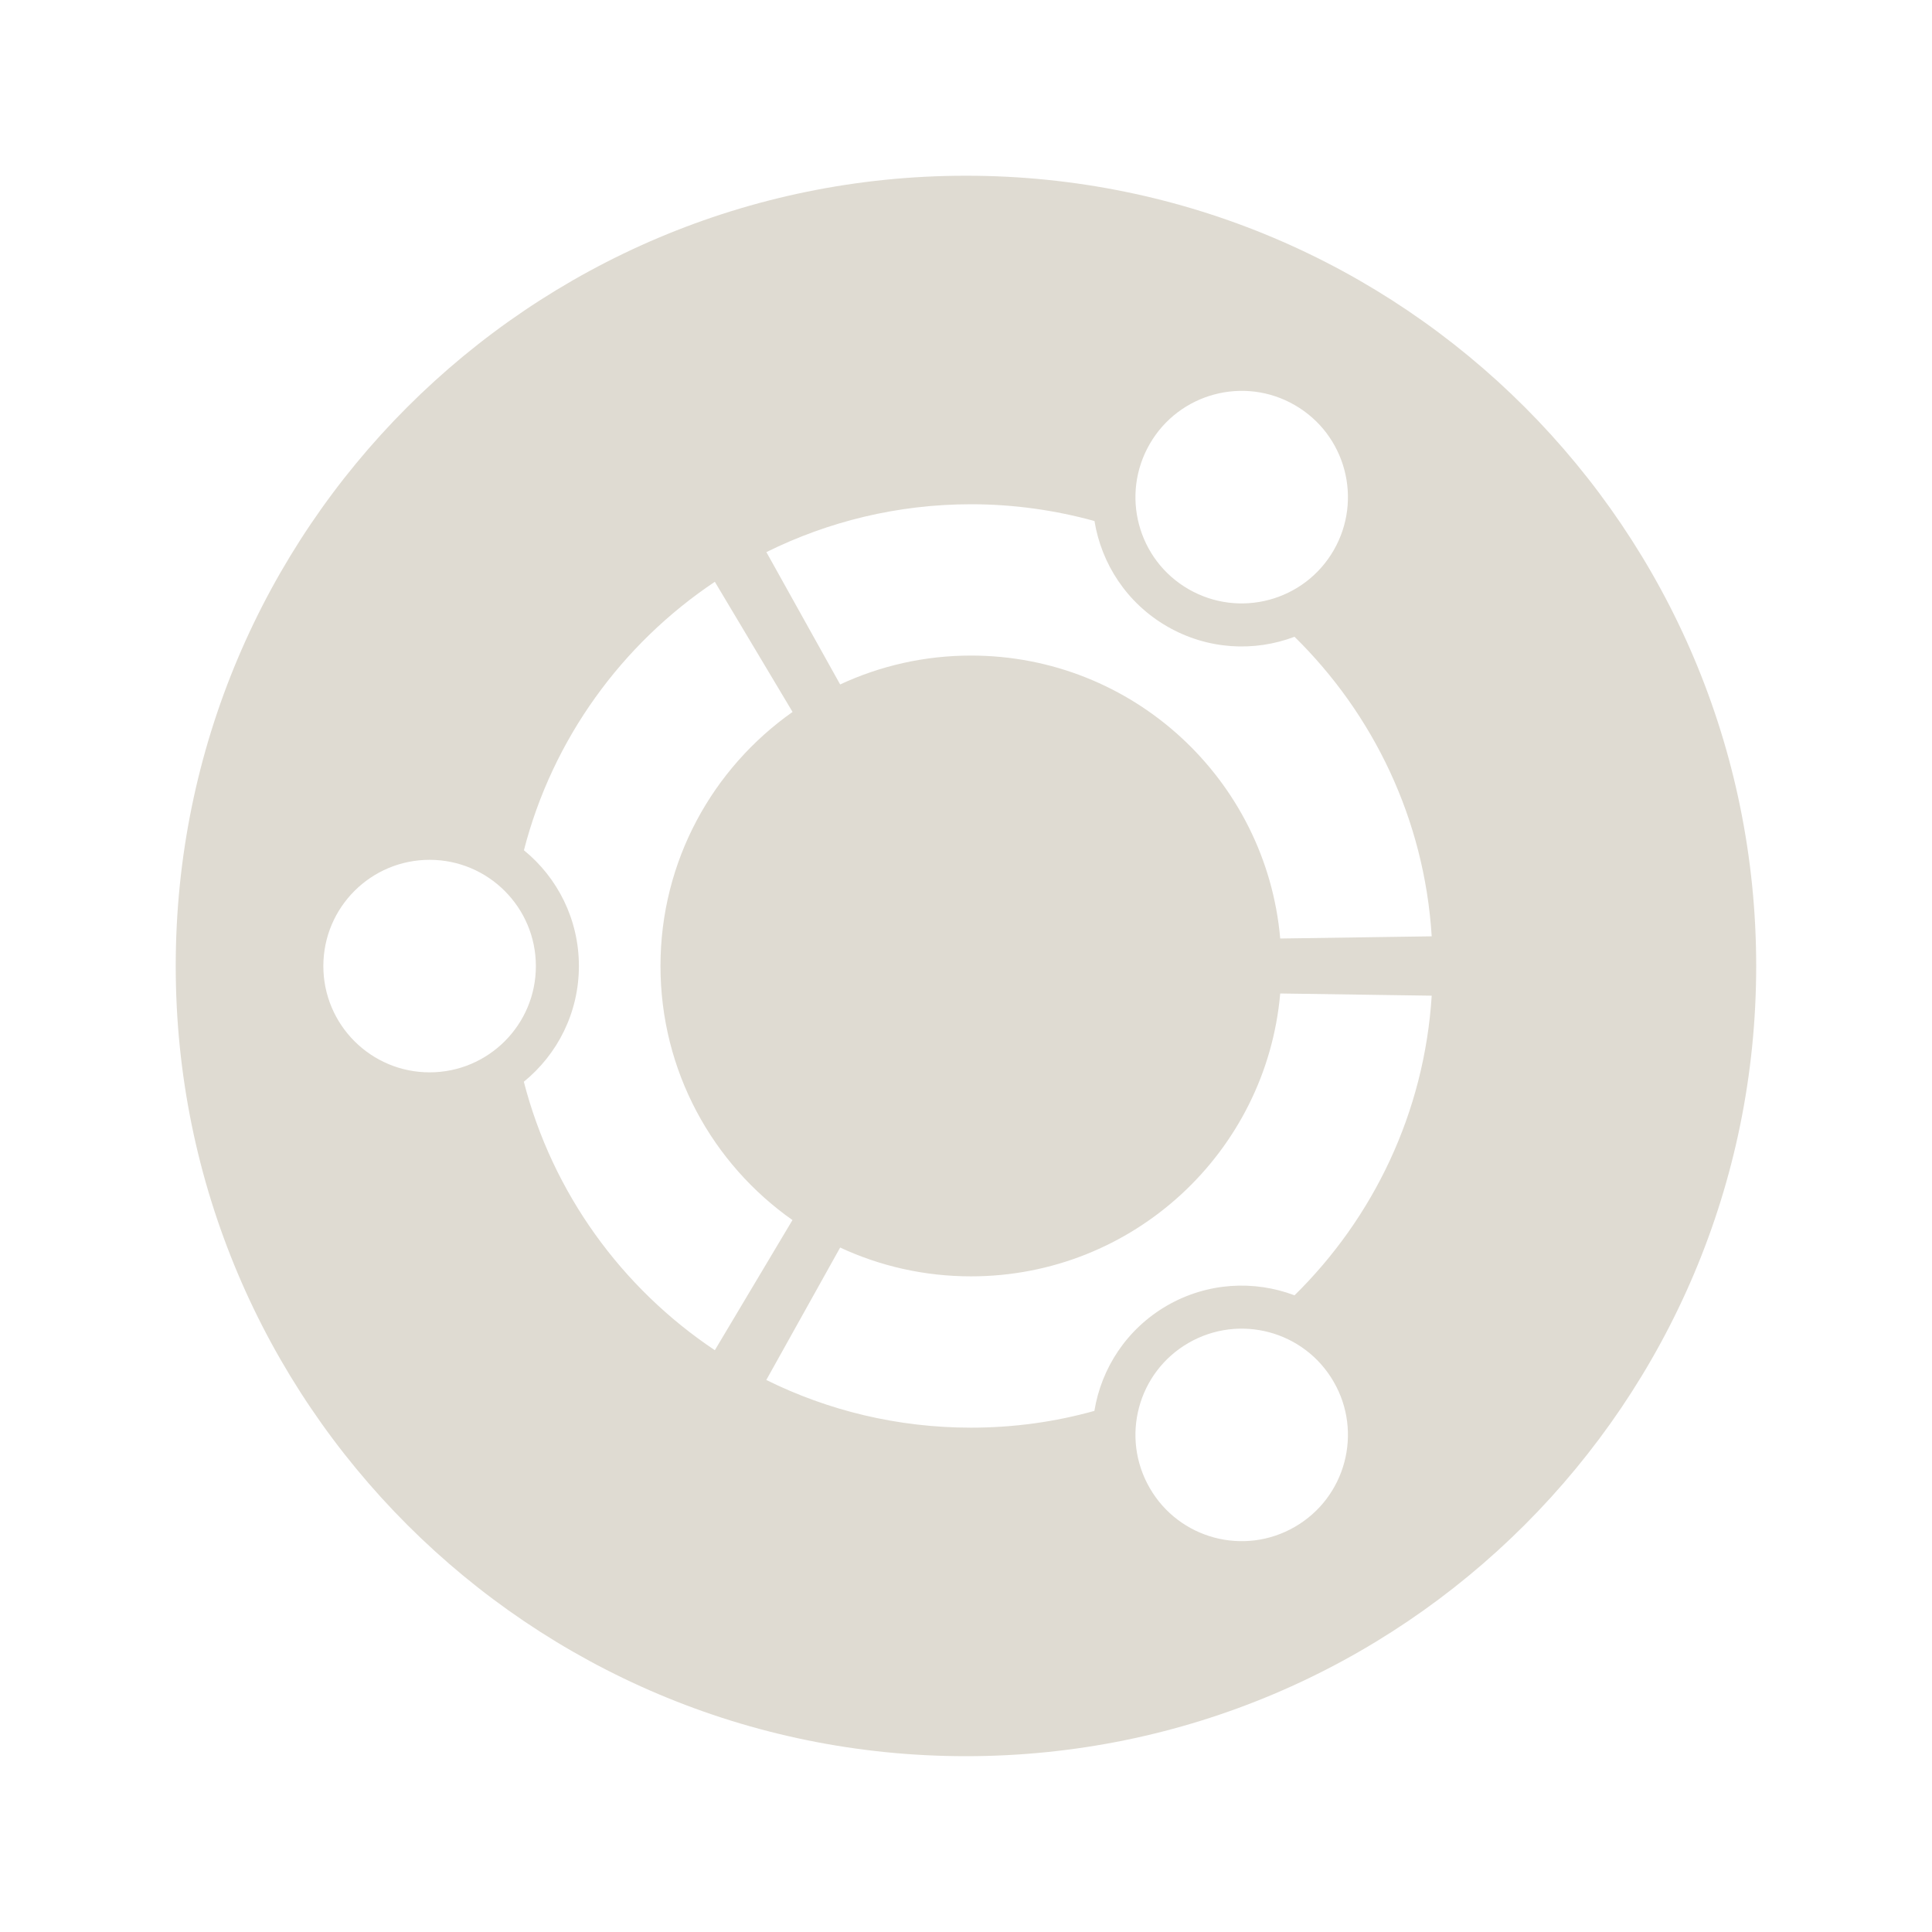
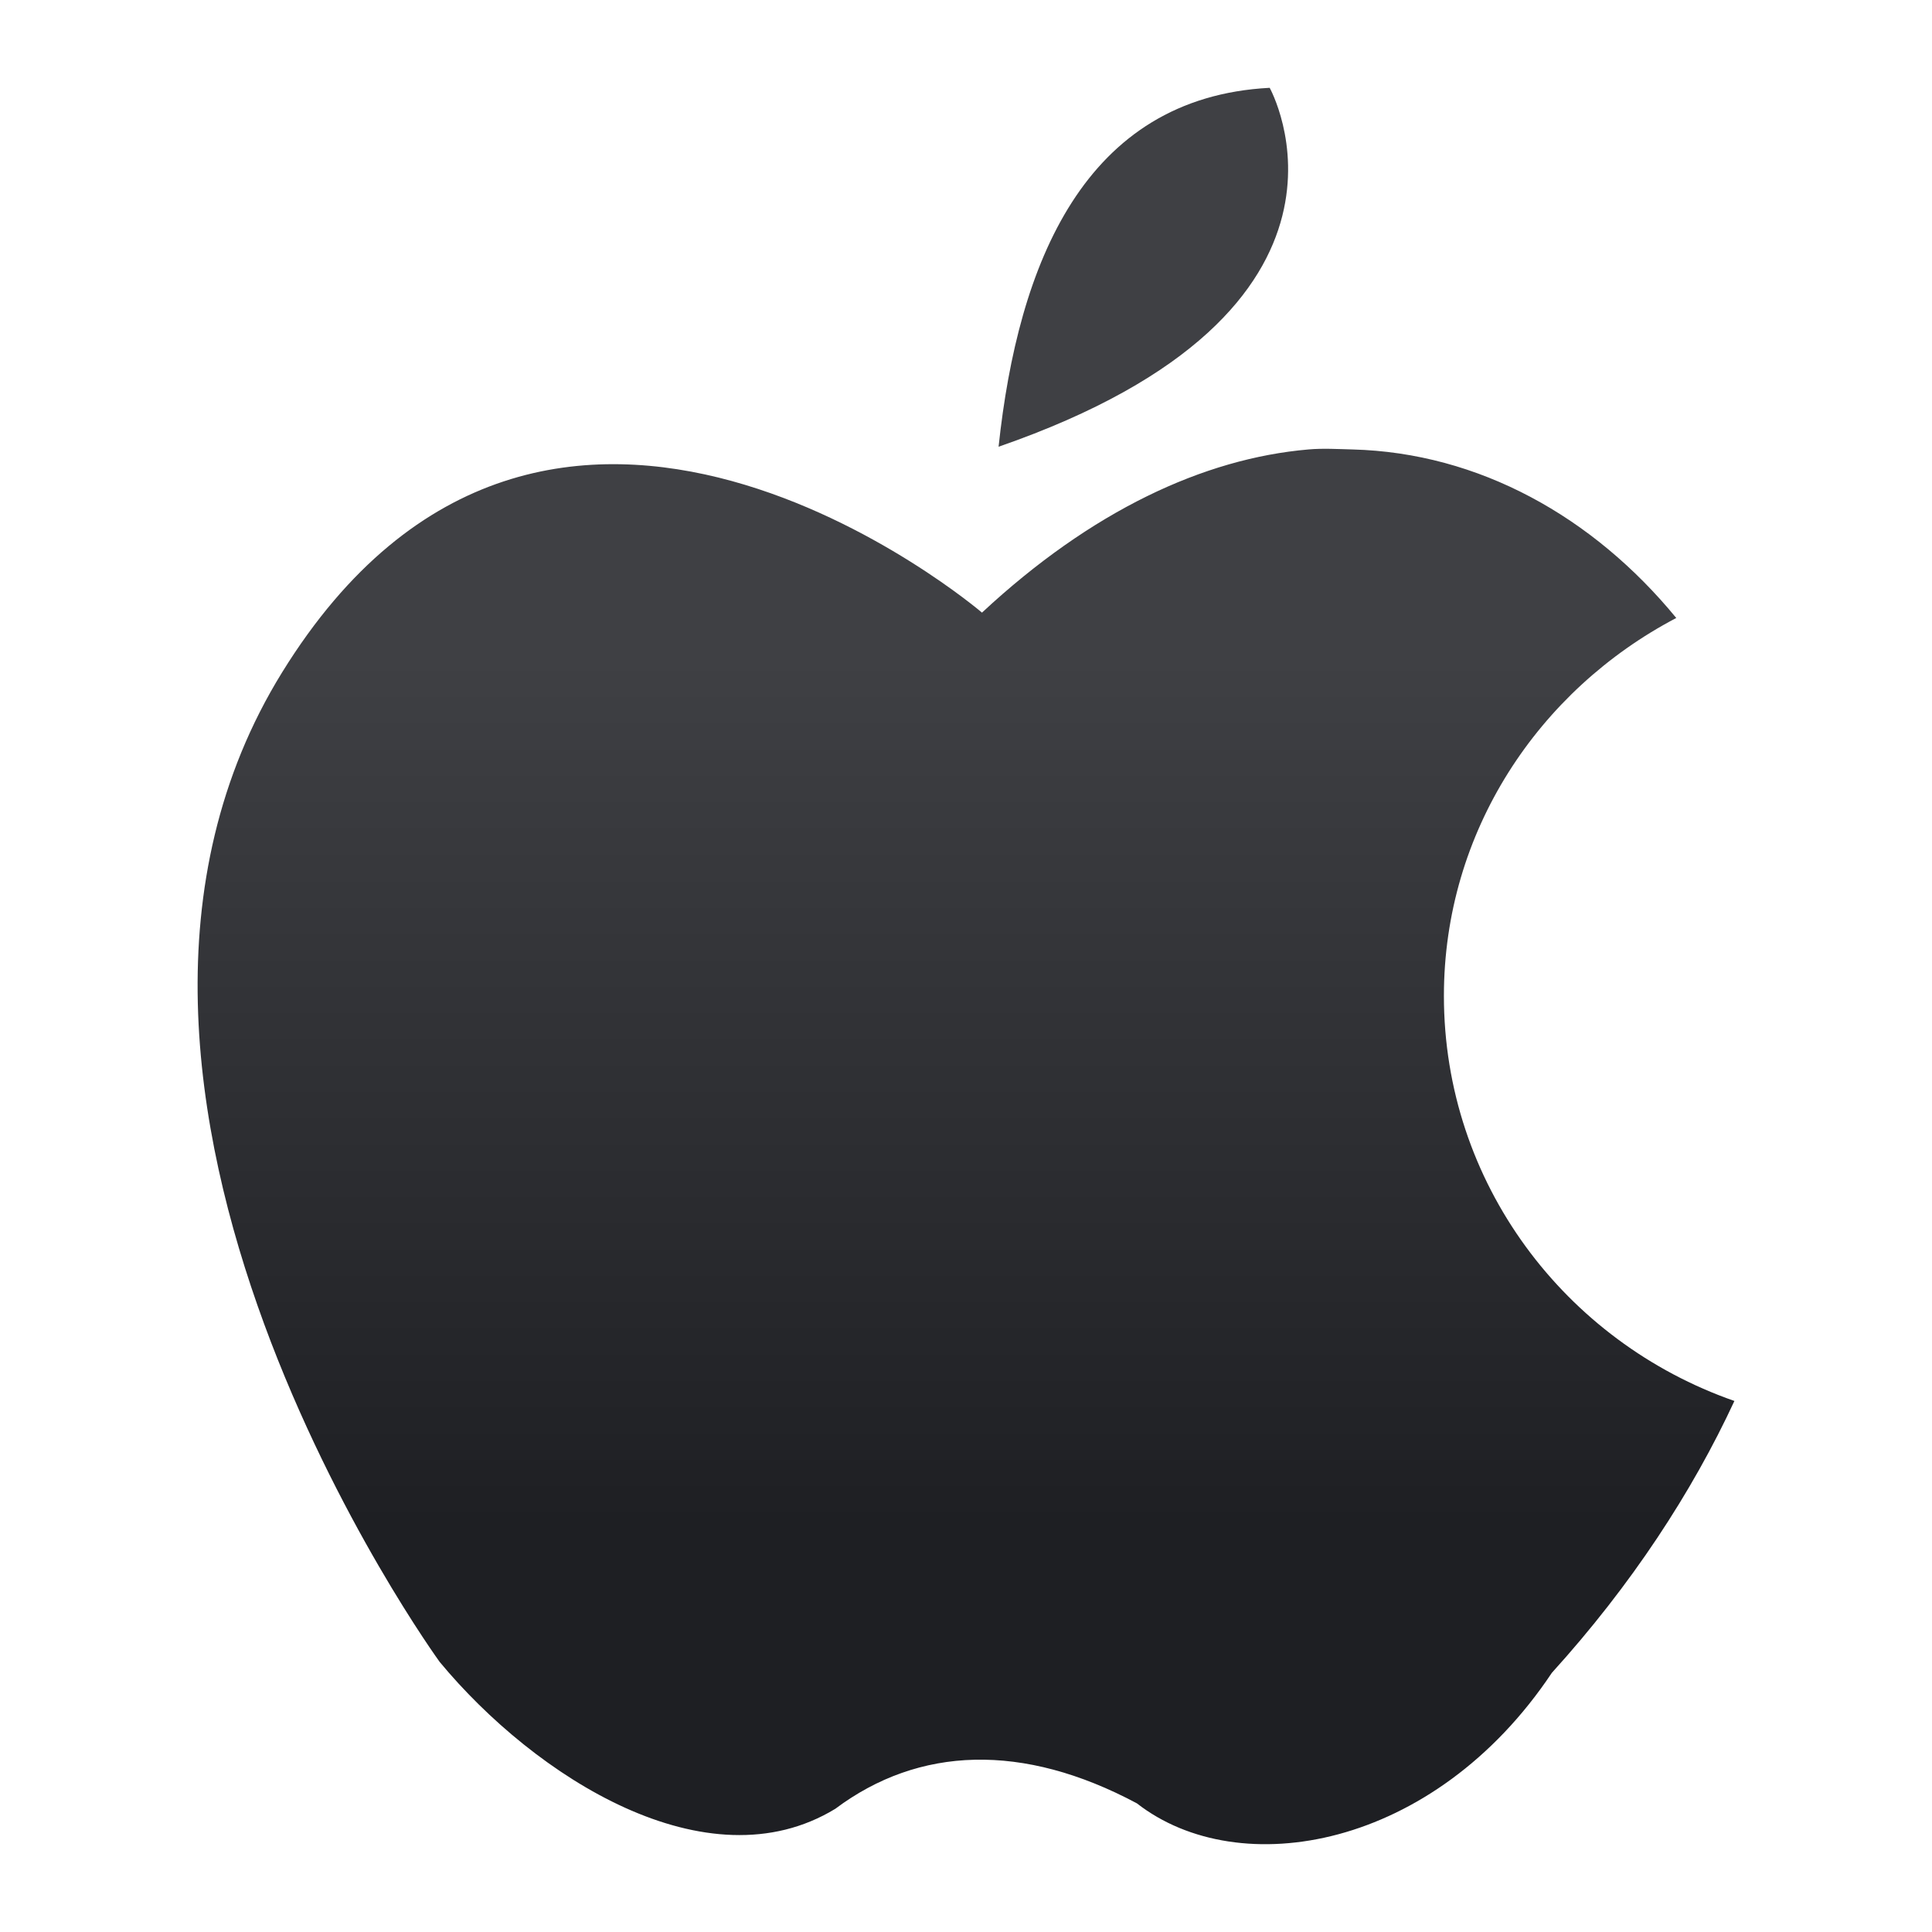
- <svg xmlns="http://www.w3.org/2000/svg" id="Layer_1" enable-background="new 0 0 22 22" xml:space="preserve" height="22px" viewBox="0 0 22 22" width="22px" version="1.1" y="0px" x="0px">
-   <g id="g2872" style="fill:#dfdbd2">
-     <path id="path2874" style="fill:#dfdbd2" d="m11 2.001c-4.97 0-8.999 4.029-8.999 8.999s4.029 8.998 8.999 8.998c4.971 0 8.998-4.027 8.998-8.998s-4.027-8.999-8.998-8.999zm2.092 3.055c0.334-0.579 1.074-0.777 1.652-0.443 0.579 0.334 0.777 1.074 0.443 1.653s-1.074 0.777-1.653 0.443-0.776-1.074-0.442-1.653zm-8.2 7.155c-0.668 0-1.21-0.542-1.21-1.21 0-0.669 0.542-1.21 1.21-1.21s1.21 0.542 1.21 1.21c0.001 0.667-0.541 1.21-1.21 1.21zm1.073 0.107c0.383-0.312 0.627-0.786 0.627-1.318s-0.244-1.007-0.626-1.318c0.326-1.267 1.115-2.349 2.174-3.057l0.885 1.482c-0.909 0.641-1.504 1.697-1.504 2.893 0 1.197 0.594 2.254 1.503 2.893l-0.884 1.482c-1.059-0.707-1.848-1.789-2.175-3.057zm8.779 5.069c-0.578 0.334-1.318 0.137-1.652-0.443-0.334-0.578-0.137-1.318 0.442-1.652s1.319-0.137 1.653 0.443c0.334 0.577 0.136 1.318-0.443 1.652zm-0.003-2.637c-0.46-0.174-0.992-0.148-1.452 0.117-0.459 0.266-0.748 0.713-0.827 1.199-0.447 0.125-0.918 0.191-1.405 0.191-0.837 0-1.628-0.195-2.331-0.543l0.841-1.508c0.453 0.211 0.958 0.328 1.49 0.328 1.847 0 3.363-1.416 3.521-3.221l1.725 0.025c-0.084 1.334-0.666 2.531-1.562 3.412zm-0.163-4.063c-0.158-1.806-1.674-3.222-3.521-3.222-0.532 0-1.037 0.118-1.49 0.329l-0.84-1.507c0.703-0.348 1.494-0.545 2.331-0.545 0.487 0 0.958 0.068 1.405 0.191 0.079 0.486 0.368 0.935 0.827 1.2 0.46 0.266 0.992 0.292 1.451 0.118 0.896 0.88 1.479 2.077 1.562 3.411l-1.725 0.025z" />
-   </g>
+ <svg xmlns="http://www.w3.org/2000/svg" xmlns:xlink="http://www.w3.org/1999/xlink" id="Layer_1" enable-background="new 0 0 22 22" xml:space="preserve" height="22px" viewBox="0 0 22 22" width="22px" version="1.1" y="0px" x="0px">
+   <defs id="defs8">
+     <linearGradient xlink:href="#linearGradient4276" id="linearGradient4284" x1="50.717" y1="1008.528" x2="50.717" y2="992.589" gradientUnits="userSpaceOnUse" gradientTransform="matrix(0.6203641,0,0,0.6203641,-18.77747,-608.2739)" />
+     <linearGradient id="linearGradient4276">
+       <stop style="stop-color:#1e1f23;stop-opacity:1;" offset="0" id="stop4278" />
+       <stop style="stop-color:#3f4044;stop-opacity:1" offset="1" id="stop4280" />
+     </linearGradient>
+   </defs>
+   <path id="path3210" d="M 14.458,1 C 12.348,1.11 11.593,3.002 11.371,5.087 15.87,3.529 14.458,1 14.458,1 Z m 0.441,4.118 c -1.192,0.103 -2.47,0.698 -3.717,1.858 0,0 -4.94,-4.223 -7.97,0.681 C 0.273,12.414 5.007,18.925 5.007,18.925 c 1.083,1.308 3.044,2.562 4.505,1.672 0.952,-0.713 2.135,-0.756 3.434,-0.062 1.164,0.908 3.383,0.525 4.725,-1.486 0.909,-1.003 1.598,-2.06 2.079,-3.096 -1.931,-0.673 -3.308,-2.484 -3.308,-4.613 0,-1.87 1.077,-3.48 2.646,-4.303 -0.947,-1.154 -2.249,-1.881 -3.686,-1.919 -0.166,-0.004 -0.334,-0.015 -0.504,0 z" style="opacity:1;fill:url(#linearGradient4284);fill-opacity:1;stroke:none" />
</svg>
